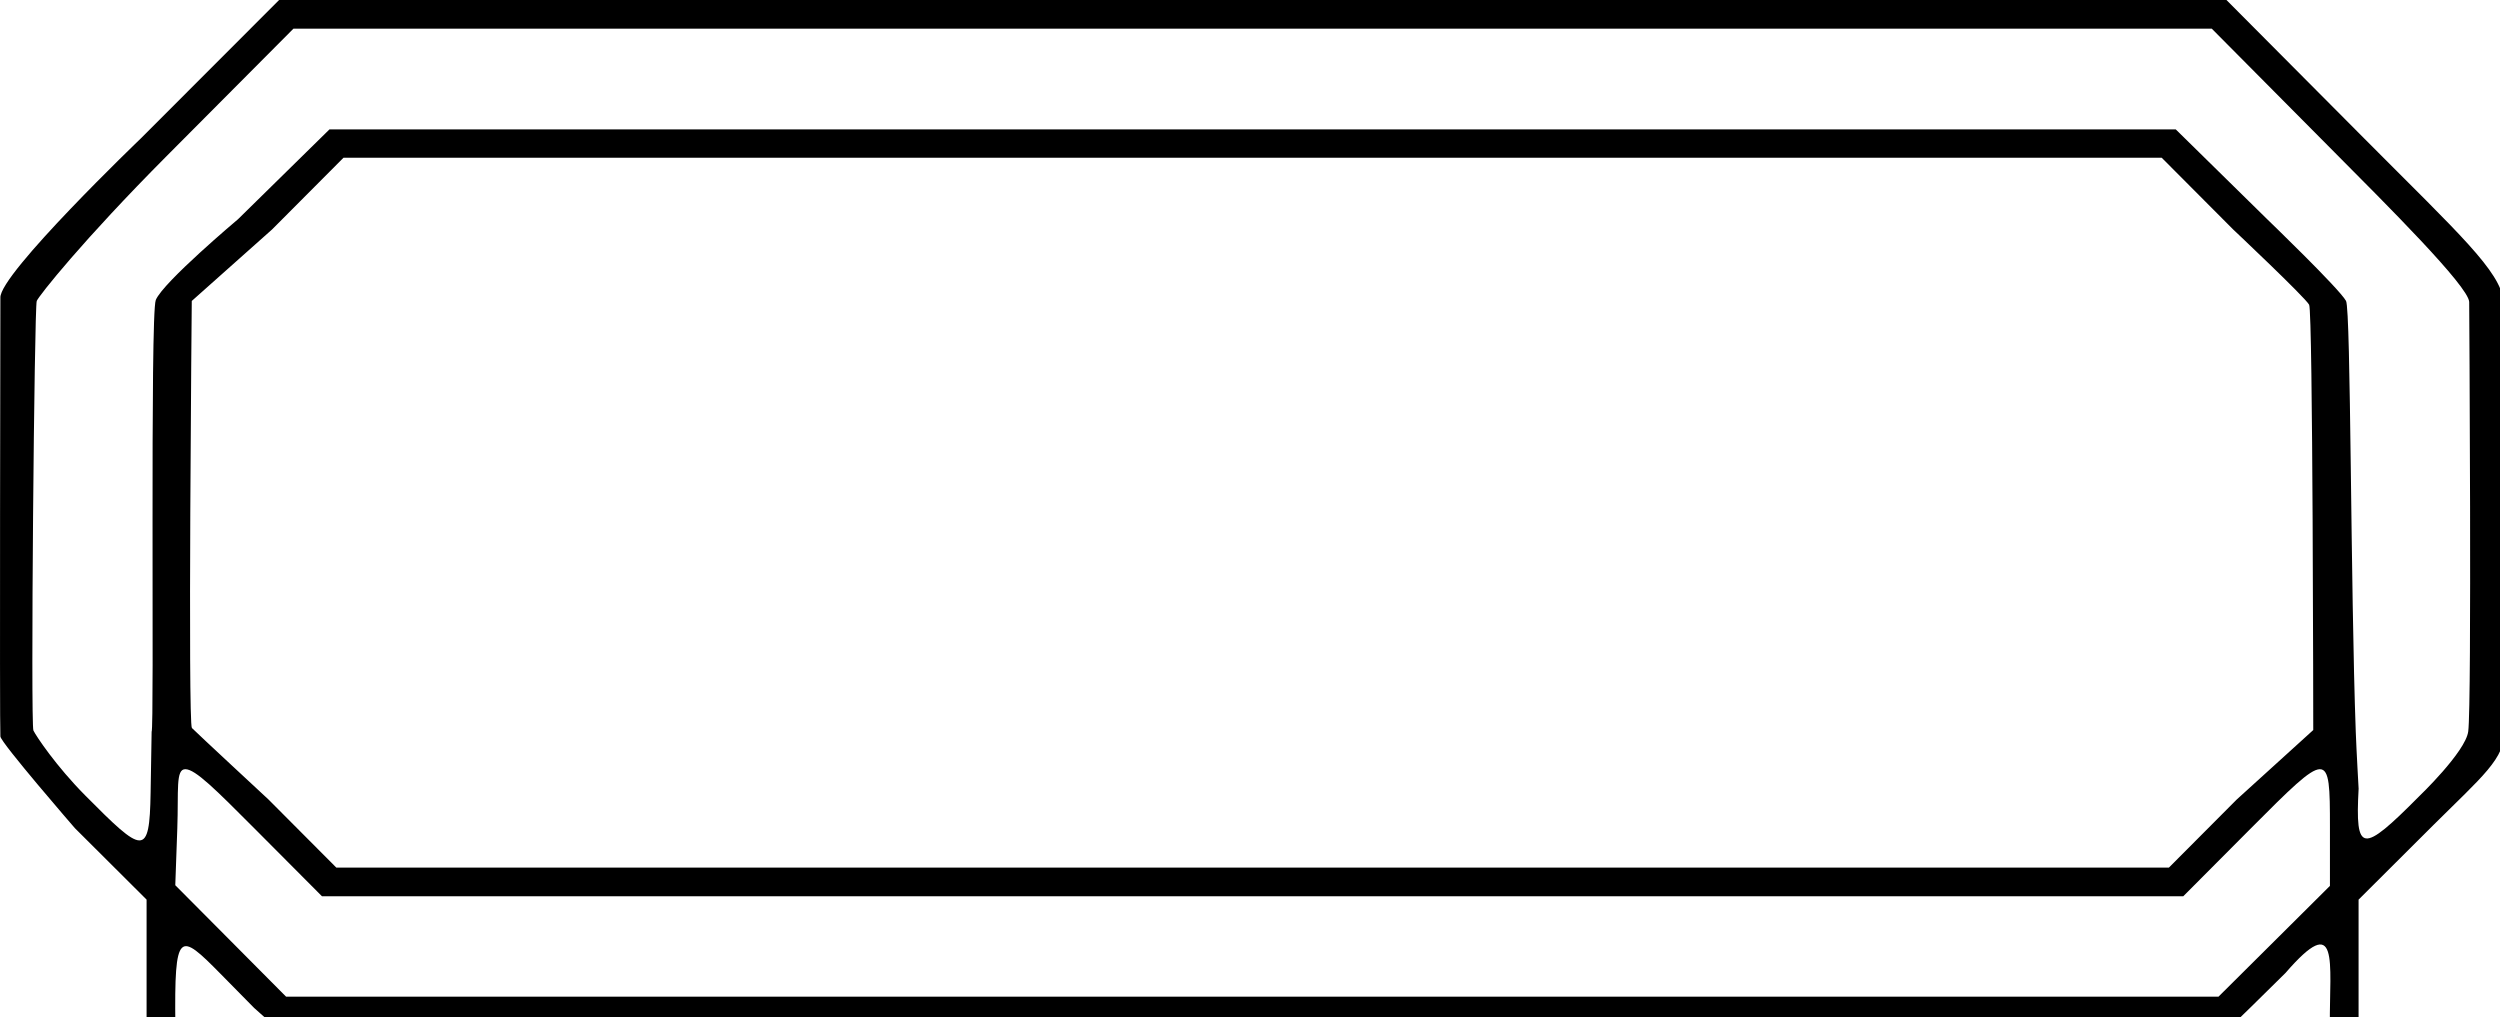
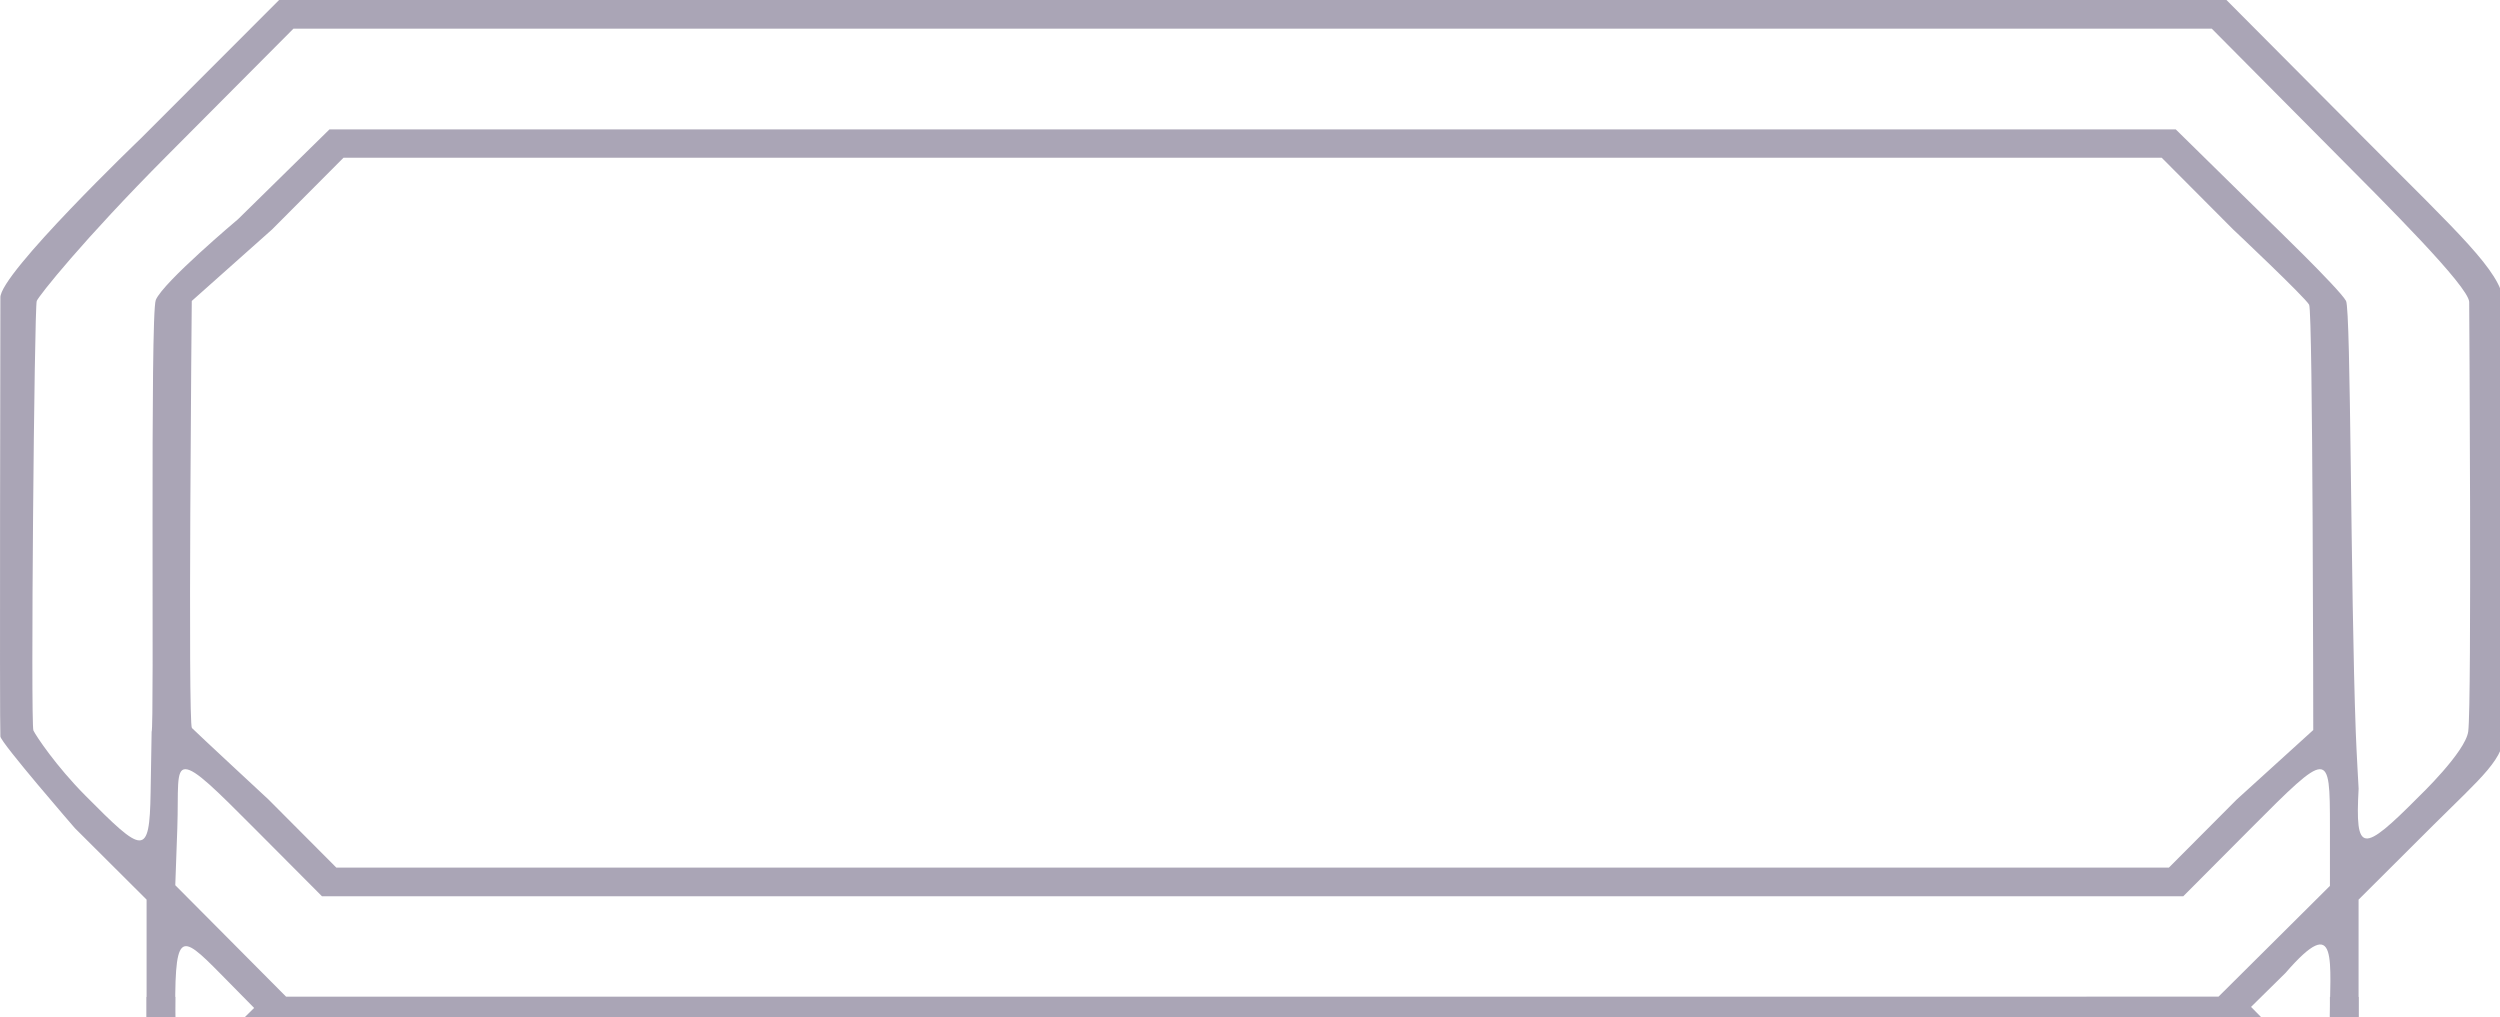
- <svg xmlns="http://www.w3.org/2000/svg" width="123mm" height="50mm" fill="currentColor" class="parentheses-left" viewBox="0 0 123  50">
-   <path d="M 13.732,-5.9120779e-6 6.945,6.794 c 0,0 -6.986,6.699 -6.926,7.853 5.72e-4,0.011 -0.043,21.128 0,21.587 0.03,0.319 3.666,4.512 3.666,4.512 l 3.527,3.515 v 6.167 h 1.415 c -0.052,-4.694 0.18,-4.59 2.23,-2.509 l 1.647,1.672 0.92,0.82 96.414,0.017 0.912,-0.887 1.697,-1.672 c 2.664,-3.076 2.167,-0.571 2.18,2.559 h 1.415 v -6.166 l 3.704,-3.692 c 2.303,-2.295 3.582,-3.308 3.428,-4.605 l 5.1e-4,-21.158 c -0.168,-1.475 -2.193,-3.312 -6.68,-7.819 L 109.542,3.7408792e-4 Z M 14.437,1.411 h 94.383 l 6.041,6.085 c 2.531,2.549 6.581,6.575 6.623,7.357 0,0 0.133,19.756 -0.047,21.134 -0.131,1.009 -2.435,3.211 -2.435,3.211 -2.794,2.816 -3.131,2.79 -2.958,-0.396 0,0 -0.106,-1.854 -0.14,-2.782 -0.258,-7.068 -0.238,-20.771 -0.479,-21.214 -0.325,-0.597 -3.879,-4.02 -3.879,-4.02 L 107.049,6.368 H 16.208 l -4.498,4.418 c 0,0 -3.681,3.095 -4.045,3.973 -0.289,0.7 -0.068,21.113 -0.205,21.248 l -0.05,2.994 c -0.053,3.199 -0.358,3.018 -3.224,0.128 -1.421,-1.433 -2.403,-2.903 -2.542,-3.188 -0.142,-0.291 0.043,-20.834 0.164,-21.134 0.099,-0.248 2.263,-2.981 6.395,-7.133 z m 2.463,6.35 h 89.456 l 3.515,3.528 c 0,0 3.545,3.341 3.739,3.705 0.187,0.35 0.202,20.924 0.202,20.924 l -3.764,3.417 -3.338,3.351 H 16.547 l -3.338,-3.351 c 0,0 -3.544,-3.288 -3.767,-3.517 -0.202,-0.207 -0.007,-21.011 -0.007,-21.011 l 3.951,-3.518 z M 9.125,37.844 c 0.492,0.012 1.467,0.982 3.398,2.92 l 3.319,3.333 h 91.574 l 3.319,-3.333 c 3.863,-3.879 3.898,-3.88 3.898,-0.077 v 2.898 l -2.741,2.726 -2.742,2.725 H 14.075 l -2.725,-2.742 -2.726,-2.741 0.099,-2.783 c 0.067,-1.891 -0.09,-2.938 0.402,-2.926 z" />
+ <svg xmlns="http://www.w3.org/2000/svg" width="123mm" height="50 mm" fill="currentColor" class="parentheses-left" viewBox="0 0 123 50">
+   <path id="use6-9" style="font-variation-settings:normal;display:inline;vector-effect:none;fill:#aaa5b6;fill-opacity:1;stroke-width:1;stroke-linecap:butt;stroke-linejoin:miter;stroke-miterlimit:4;stroke-dasharray:none;stroke-dashoffset:0;stroke-opacity:1;-inkscape-stroke:none;stop-color:#000000" d="M 13.732,-2.5521218e-6 6.945,6.794 c 0,0 -6.986,6.699 -6.926,7.853 5.72e-4,0.011 -0.043,21.128 0,21.587 0.03,0.319 3.666,4.512 3.666,4.512 l 3.527,3.515 v 6.167 h 1.415 c -0.052,-4.694 0.18,-4.59 2.23,-2.509 l 1.647,1.672 0.92,0.82 96.414,0.017 0.912,-0.887 1.697,-1.672 c 2.664,-3.076 2.167,-0.571 2.18,2.559 h 1.415 v -6.166 l 3.704,-3.692 c 2.303,-2.295 3.582,-3.308 3.428,-4.605 l 5.1e-4,-21.158 c -0.168,-1.475 -2.193,-3.312 -6.68,-7.819 L 109.542,3.7744787e-4 Z M 14.437,1.411 h 94.383 l 6.041,6.085 c 2.531,2.549 6.581,6.575 6.623,7.357 0,0 0.133,19.756 -0.047,21.134 -0.131,1.009 -2.435,3.211 -2.435,3.211 -2.794,2.816 -3.131,2.79 -2.958,-0.396 0,0 -0.106,-1.854 -0.14,-2.782 -0.258,-7.068 -0.238,-20.771 -0.479,-21.214 -0.325,-0.597 -3.879,-4.02 -3.879,-4.02 L 107.049,6.368 H 16.208 l -4.498,4.418 c 0,0 -3.681,3.095 -4.045,3.973 -0.289,0.7 -0.068,21.113 -0.205,21.248 l -0.05,2.994 c -0.053,3.199 -0.358,3.018 -3.224,0.128 -1.421,-1.433 -2.403,-2.903 -2.542,-3.188 -0.142,-0.291 0.043,-20.834 0.164,-21.134 0.099,-0.248 2.263,-2.981 6.395,-7.133 z m 2.463,6.35 h 89.456 l 3.515,3.528 c 0,0 3.545,3.341 3.739,3.705 0.187,0.35 0.202,20.924 0.202,20.924 l -3.764,3.417 -3.338,3.351 H 16.547 l -3.338,-3.351 c 0,0 -3.544,-3.288 -3.767,-3.517 -0.202,-0.207 -0.007,-21.011 -0.007,-21.011 l 3.951,-3.518 z M 9.125,37.844 c 0.492,0.012 1.467,0.982 3.398,2.92 l 3.319,3.333 h 91.574 l 3.319,-3.333 c 3.863,-3.879 3.898,-3.88 3.898,-0.077 v 2.898 l -2.741,2.726 -2.742,2.725 H 14.075 l -2.725,-2.742 -2.726,-2.741 0.099,-2.783 c 0.067,-1.891 -0.09,-2.938 0.402,-2.926 z" />
+   <path id="path7" style="font-variation-settings:normal;display:inline;vector-effect:none;fill:#aaa5b6;fill-opacity:1;stroke-width:1;stroke-linecap:butt;stroke-linejoin:miter;stroke-miterlimit:4;stroke-dasharray:none;stroke-dashoffset:0;stroke-opacity:1;-inkscape-stroke:none;stop-color:#000000" d="m 7.212,49.05 v 5.925 l -3.175,2.963 -3.175,2.963 V 114.138 l 3.175,3.16 3.175,3.161 v 5.74 5.74 h 5.775 5.775 l 3.013,3.175 3.014,3.175 h 73.677 l 3.013,-3.175 3.014,-3.175 h 5.775 5.775 v -5.74 -5.74 l 3.175,-3.161 3.175,-3.16 V 60.9 l -3.175,-2.963 -3.175,-2.963 v -5.925 h -1.412 c 0.022,4.224 -0.153,4.274 -2.233,2.163 l -1.647,-1.673 -0.415,-0.49 -97.358,0.023 -0.473,0.517 -1.697,1.672 c -1.981,1.951 -2.222,2.139 -2.183,-2.212 z m 6.628,1.397 h 95.577 l 2.608,2.529 2.608,2.529 V 119.776 l -5.384,5.376 -5.384,5.375 H 19.375 l -5.375,-5.384 -5.376,-5.384 V 55.505 l 2.608,-2.529 z m -6.922,7.267 c 0.022,-0.002 0.039,0.003 0.049,0.013 0.397,0.397 0.268,59.691 -0.047,59.886 -0.16,0.099 -1.271,-0.809 -2.469,-2.017 l -2.178,-2.197 V 61.892 l 2.225,-2.205 c 1.128,-1.118 2.16,-1.955 2.42,-1.973 z m 109.408,0 c -0.058,-0.231 1.286,0.836 2.433,1.973 l 2.224,2.205 v 51.546 l -2.224,2.205 c -1.223,1.213 -2.335,2.094 -2.47,1.96 -0.32,-0.32 -0.32,-59.554 0,-59.874 0.008,-0.008 0.041,0.002 0.037,-0.013 z M 8.93,122.624 c 0.547,-0.058 7.895,7.346 7.585,7.656 -0.315,0.315 -7.341,0.326 -7.655,0.012 -0.34,-0.34 -0.29,-7.451 0.054,-7.663 0.005,-0.003 0.01,-0.004 0.017,-0.005 z m 105.207,0.284 c 0,0.561 0.499,1.294 0.422,3.941 l -0.102,3.503 -3.764,0.1 c -4.827,0.128 -4.823,0.183 -0.289,-4.337 2.13,-2.123 3.733,-3.734 3.733,-3.207 z m -92.588,9.276 c 0.32,-0.32 79.839,-0.32 80.159,0 0.135,0.135 -0.747,1.246 -1.96,2.47 l -2.205,2.224 h -71.831 l -2.205,-2.224 c -1.213,-1.223 -2.094,-2.335 -1.96,-2.47 z" />
</svg>
